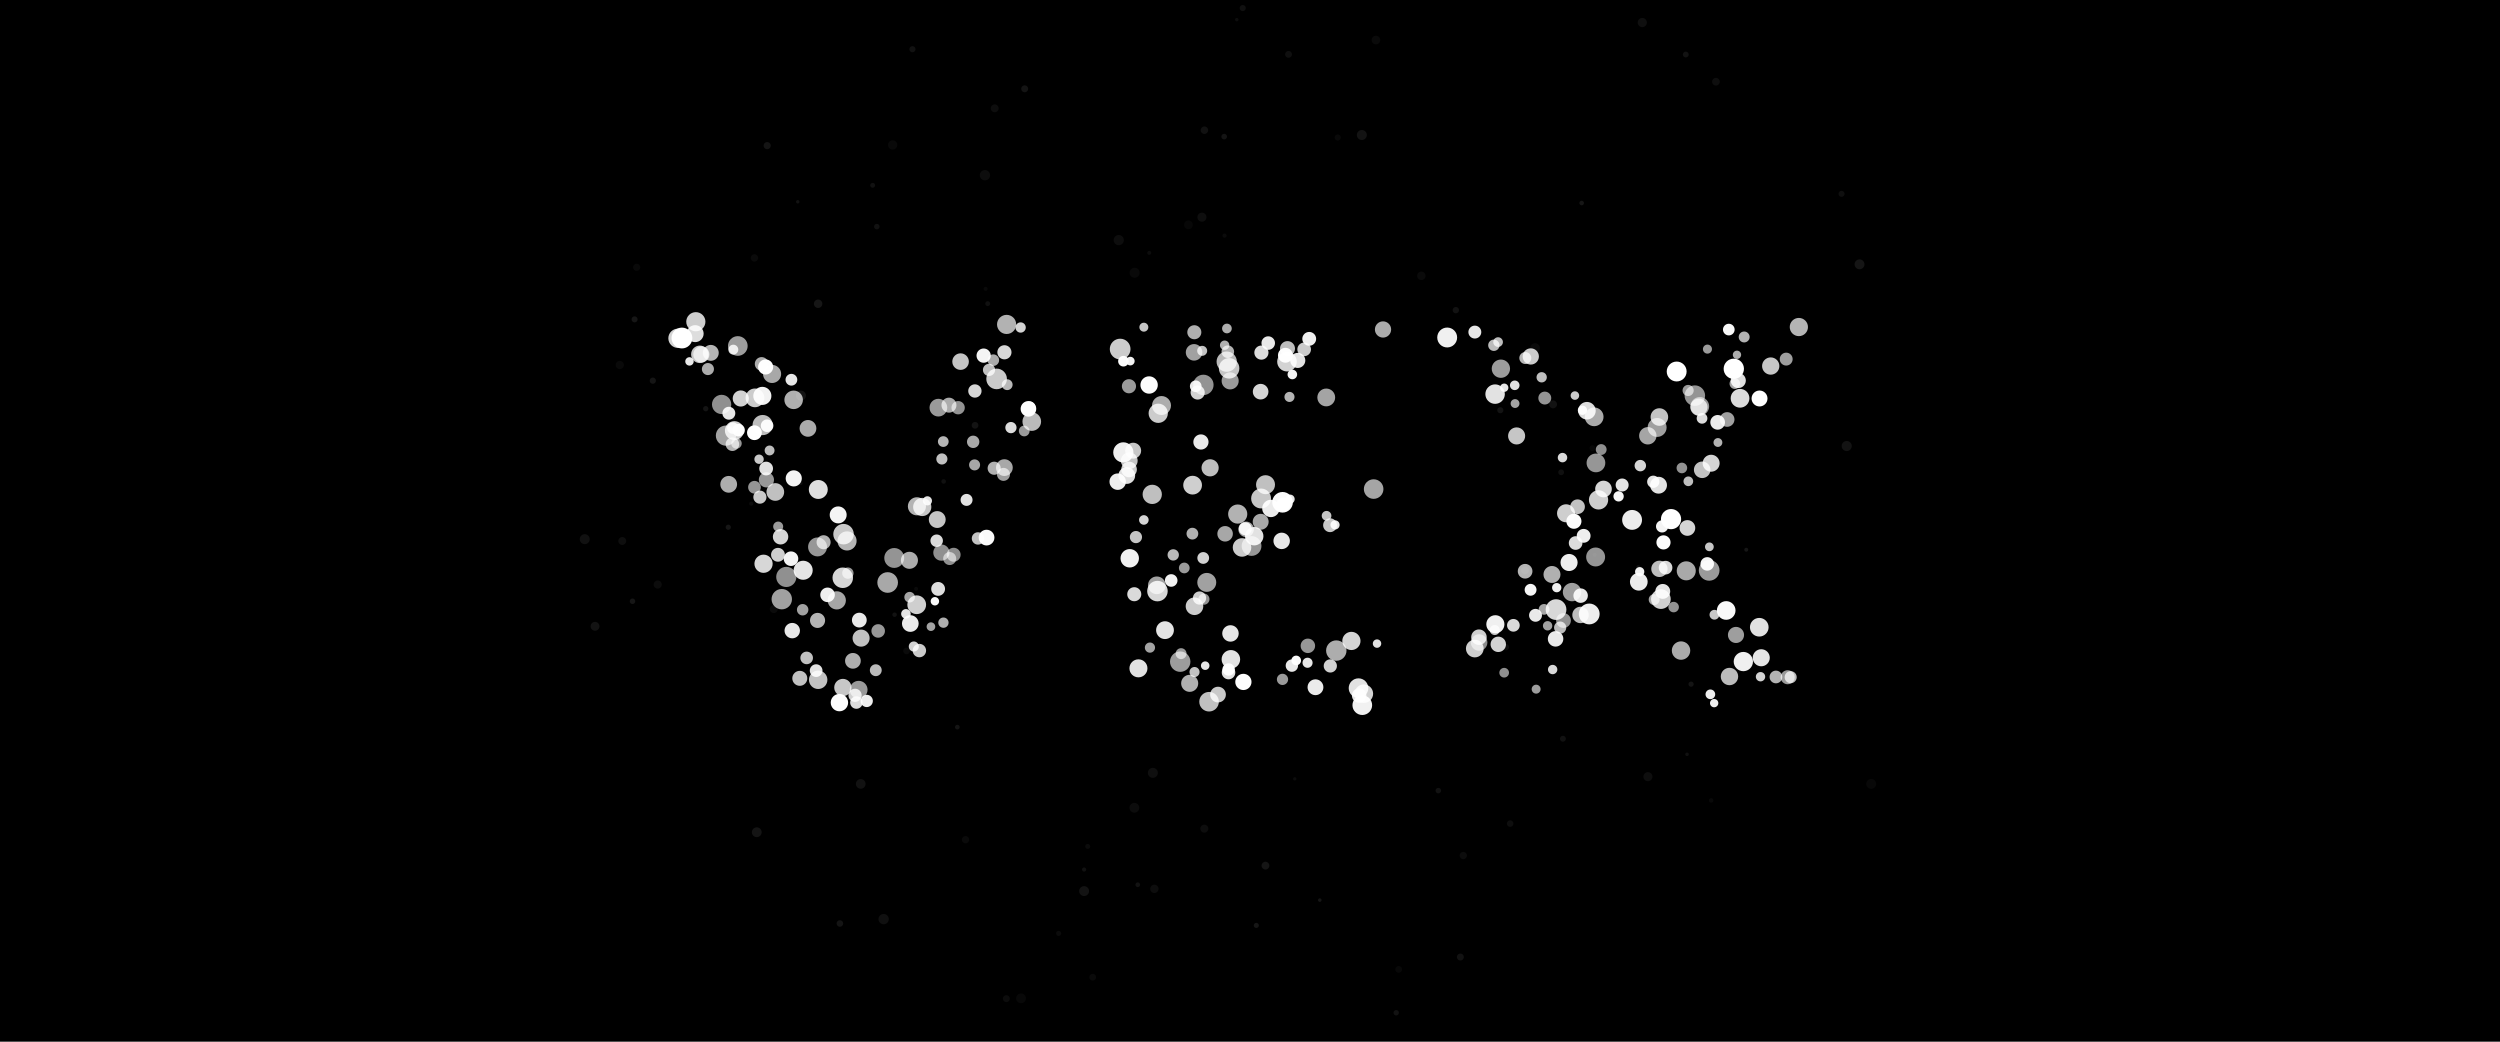
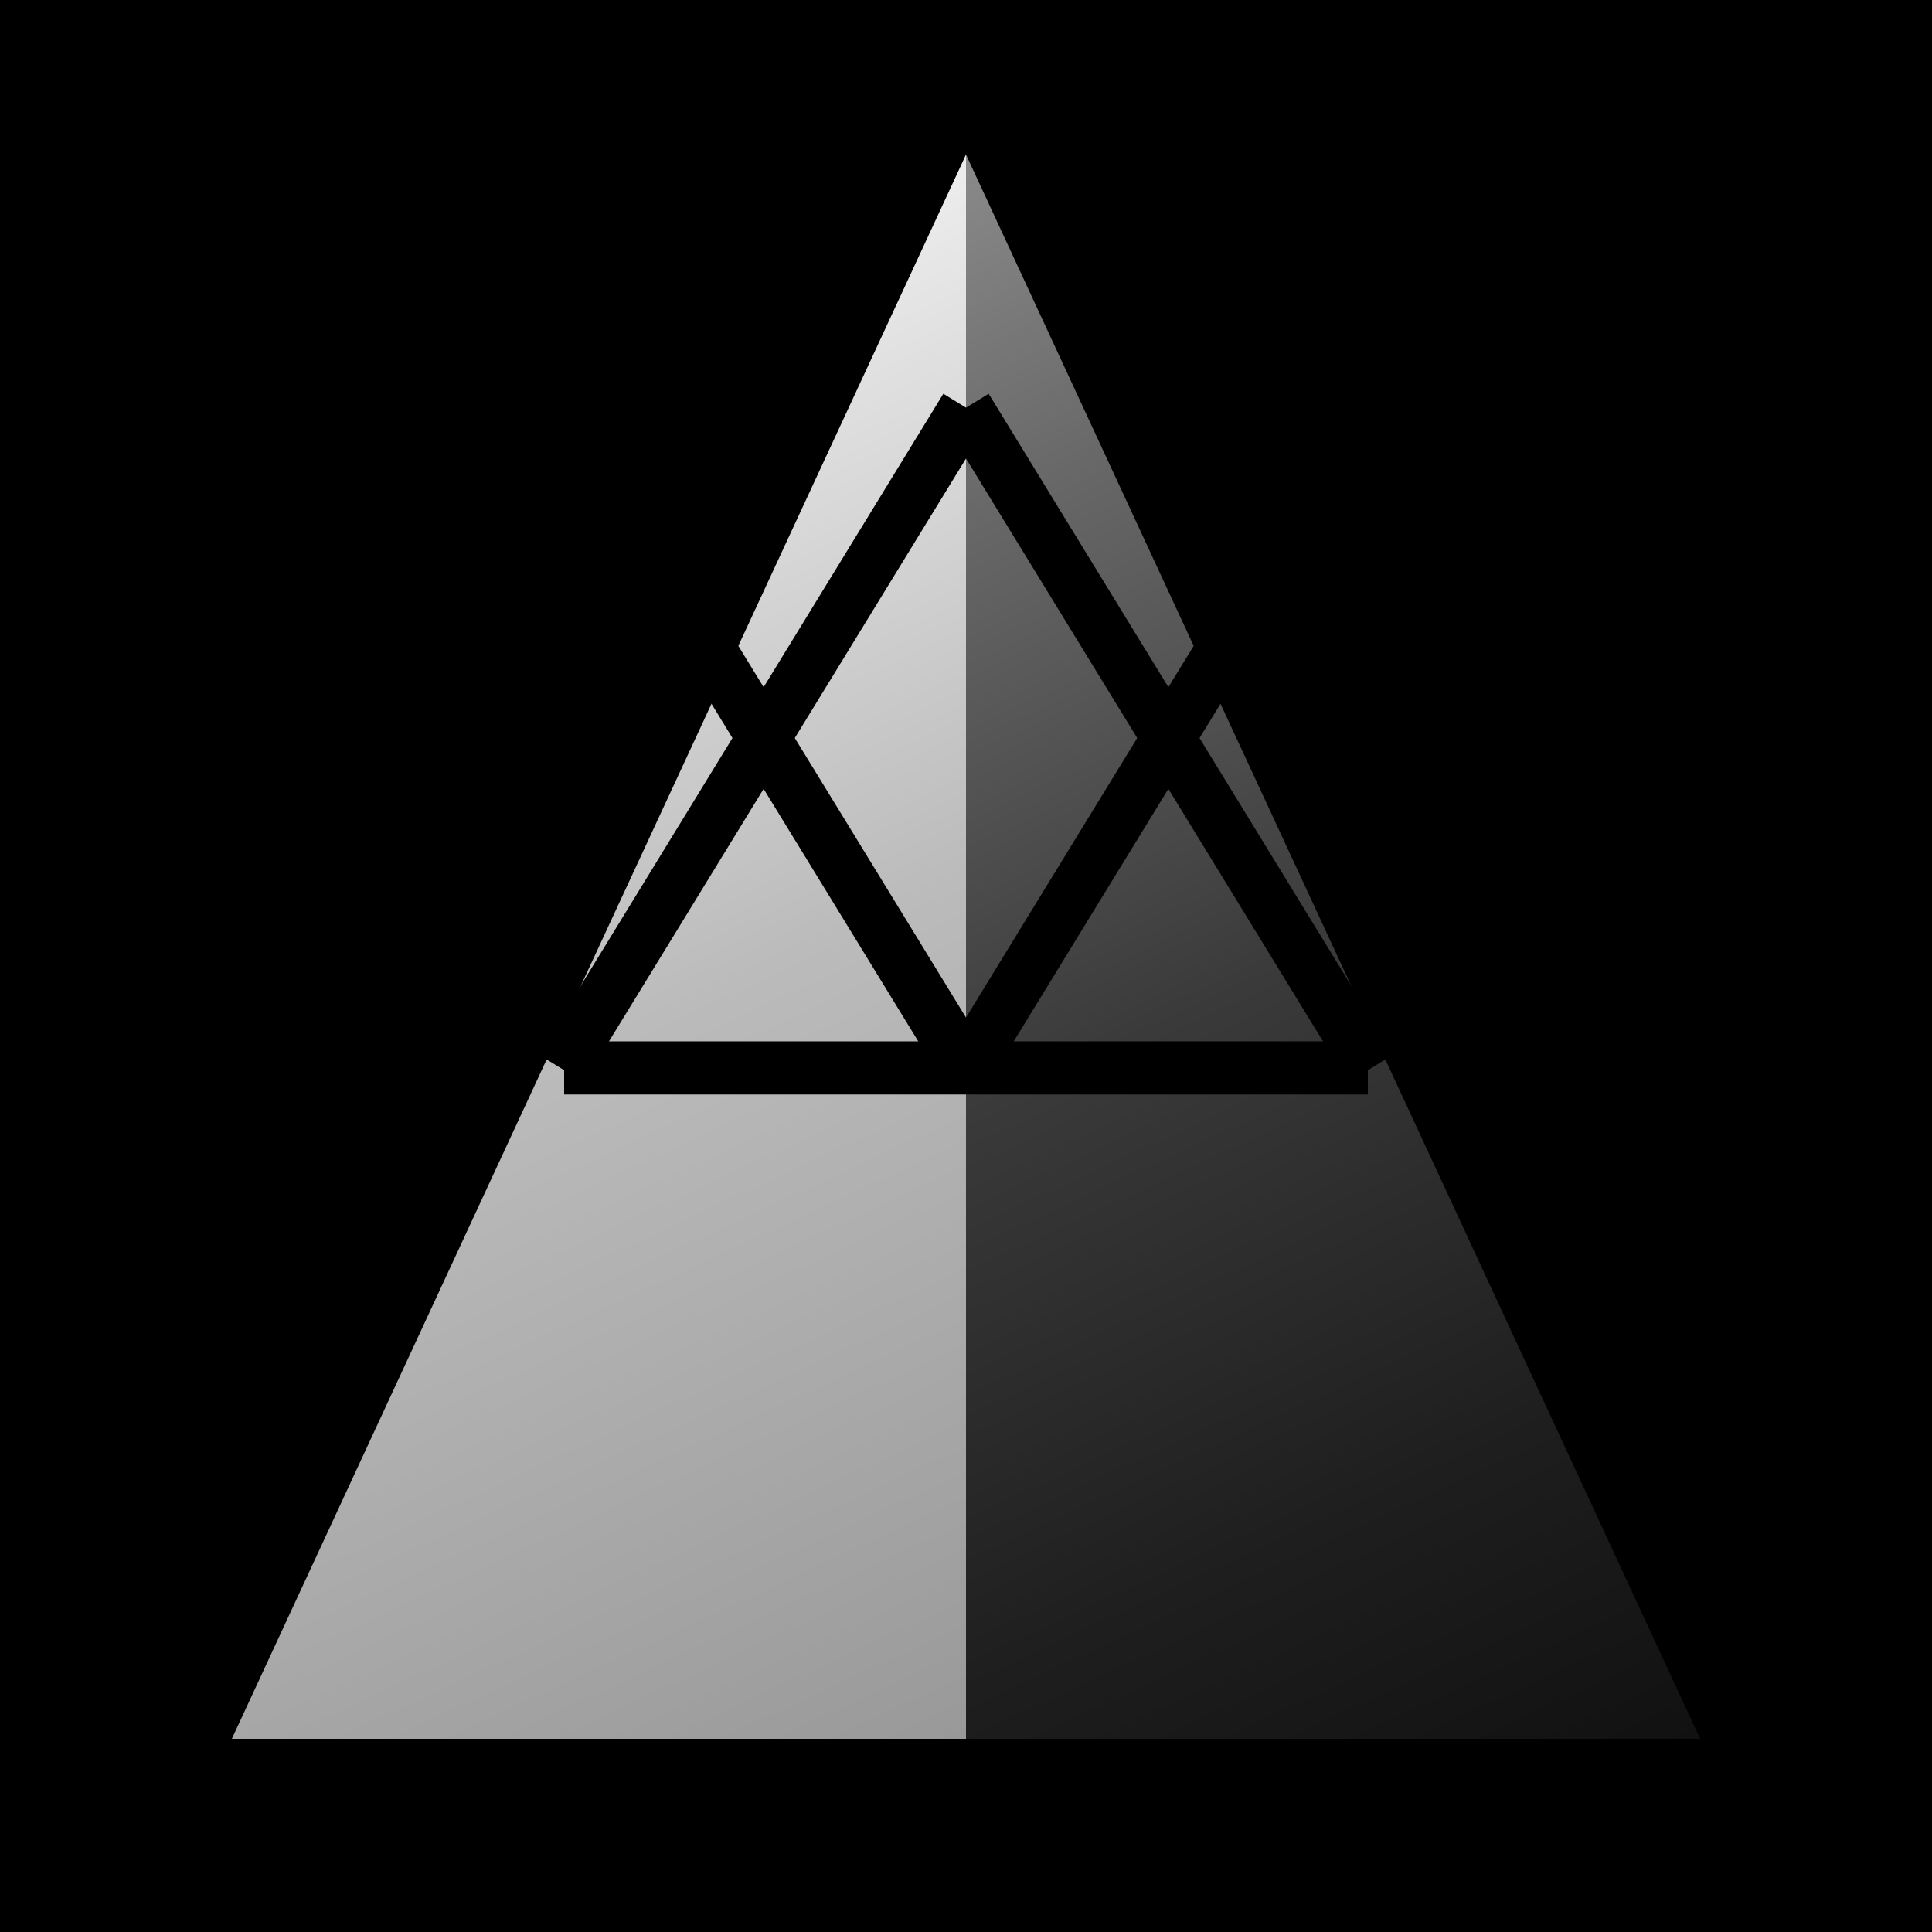
- <svg xmlns="http://www.w3.org/2000/svg" width="480" height="200" viewBox="0 0 480 200" fill="none">
-   <rect width="480" height="200" fill="#000000" />
-   <g>
-     <circle cx="323.76" cy="109.60" r="1.83" fill="#ffffff" opacity="0.662" />
-     <circle cx="146.23" cy="69.87" r="1.31" fill="#ffffff" opacity="0.675" />
-     <circle cx="251.37" cy="65.06" r="1.33" fill="#ffffff" opacity="0.938" />
-     <circle cx="305.13" cy="117.88" r="2.00" fill="#ffffff" opacity="0.926" />
-     <circle cx="318.17" cy="82.07" r="1.82" fill="#ffffff" opacity="0.625" />
-     <circle cx="183.96" cy="78.28" r="1.28" fill="#ffffff" opacity="0.576" />
-     <circle cx="197.70" cy="78.21" r="1.12" fill="#ffffff" opacity="0.903" />
-     <circle cx="332.89" cy="70.81" r="1.95" fill="#ffffff" opacity="0.998" />
-     <circle cx="181.14" cy="119.55" r="0.99" fill="#ffffff" opacity="0.684" />
-     <circle cx="249.17" cy="69.20" r="1.45" fill="#ffffff" opacity="0.887" />
-     <circle cx="158.89" cy="114.21" r="1.40" fill="#ffffff" opacity="0.934" />
-     <circle cx="297.14" cy="120.15" r="0.90" fill="#ffffff" opacity="0.634" />
-     <circle cx="246.24" cy="130.44" r="1.08" fill="#ffffff" opacity="0.604" />
-     <circle cx="323.98" cy="101.37" r="1.51" fill="#ffffff" opacity="0.829" />
-     <circle cx="246.80" cy="68.21" r="1.43" fill="#ffffff" opacity="0.971" />
-     <circle cx="225.26" cy="106.54" r="1.09" fill="#ffffff" opacity="0.728" />
-     <circle cx="317.43" cy="92.50" r="1.18" fill="#ffffff" opacity="0.888" />
-     <circle cx="130.93" cy="64.90" r="2.00" fill="#ffffff" opacity="0.998" />
-     <circle cx="331.93" cy="63.28" r="1.12" fill="#ffffff" opacity="0.970" />
-     <circle cx="342.95" cy="68.95" r="1.24" fill="#ffffff" opacity="0.621" />
-     <circle cx="337.83" cy="76.51" r="1.53" fill="#ffffff" opacity="0.994" />
-     <circle cx="152.38" cy="76.77" r="1.78" fill="#ffffff" opacity="0.685" />
-     <circle cx="149.41" cy="101.10" r="0.96" fill="#ffffff" opacity="0.602" />
-     <circle cx="231.02" cy="107.13" r="1.13" fill="#ffffff" opacity="0.822" />
-     <circle cx="265.54" cy="63.26" r="1.56" fill="#ffffff" opacity="0.669" />
-     <circle cx="156.97" cy="105.01" r="1.82" fill="#ffffff" opacity="0.592" />
-     <circle cx="288.81" cy="74.44" r="0.80" fill="#ffffff" opacity="0.897" />
-     <circle cx="229.34" cy="116.40" r="1.69" fill="#ffffff" opacity="0.798" />
-     <circle cx="314.82" cy="109.77" r="0.89" fill="#ffffff" opacity="0.947" />
-     <circle cx="176.01" cy="116.11" r="1.80" fill="#ffffff" opacity="0.812" />
-     <circle cx="319.12" cy="101.07" r="1.17" fill="#ffffff" opacity="0.955" />
-     <circle cx="263.74" cy="93.90" r="1.88" fill="#ffffff" opacity="0.645" />
-     <circle cx="146.37" cy="76.01" r="1.74" fill="#ffffff" opacity="0.948" />
-     <circle cx="310.77" cy="95.30" r="0.99" fill="#ffffff" opacity="0.968" />
-     <circle cx="216.91" cy="107.19" r="1.77" fill="#ffffff" opacity="0.947" />
-     <circle cx="141.81" cy="82.59" r="1.20" fill="#ffffff" opacity="0.969" />
-     <circle cx="322.76" cy="124.91" r="1.77" fill="#ffffff" opacity="0.670" />
-     <circle cx="334.72" cy="127.02" r="1.85" fill="#ffffff" opacity="0.936" />
-     <circle cx="229.31" cy="63.79" r="1.35" fill="#ffffff" opacity="0.687" />
-     <circle cx="178.74" cy="120.32" r="0.83" fill="#ffffff" opacity="0.637" />
-     <circle cx="256.57" cy="124.91" r="1.96" fill="#ffffff" opacity="0.676" />
-     <circle cx="191.35" cy="72.75" r="1.98" fill="#ffffff" opacity="0.791" />
-     <circle cx="150.10" cy="115.04" r="1.96" fill="#ffffff" opacity="0.630" />
-     <circle cx="324.16" cy="92.41" r="0.93" fill="#ffffff" opacity="0.746" />
-     <circle cx="217.57" cy="86.53" r="1.53" fill="#ffffff" opacity="0.780" />
-     <circle cx="140.71" cy="82.19" r="1.11" fill="#ffffff" opacity="0.869" />
-     <circle cx="333.75" cy="73.06" r="1.45" fill="#ffffff" opacity="0.874" />
-     <circle cx="296.60" cy="76.43" r="1.24" fill="#ffffff" opacity="0.581" />
-     <circle cx="166.41" cy="134.58" r="1.18" fill="#ffffff" opacity="0.932" />
-     <circle cx="299.55" cy="120.50" r="1.17" fill="#ffffff" opacity="0.734" />
-     <circle cx="147.76" cy="86.49" r="0.95" fill="#ffffff" opacity="0.739" />
-     <circle cx="247.10" cy="69.44" r="1.88" fill="#ffffff" opacity="0.827" />
-     <circle cx="333.50" cy="68.12" r="0.80" fill="#ffffff" opacity="0.679" />
-     <circle cx="326.82" cy="90.20" r="1.59" fill="#ffffff" opacity="0.759" />
-     <circle cx="188.86" cy="68.28" r="1.37" fill="#ffffff" opacity="0.956" />
-     <circle cx="145.74" cy="88.17" r="0.90" fill="#ffffff" opacity="0.782" />
-     <circle cx="236.33" cy="126.59" r="1.78" fill="#ffffff" opacity="0.888" />
-     <circle cx="307.43" cy="86.31" r="1.04" fill="#ffffff" opacity="0.561" />
-     <circle cx="306.36" cy="106.94" r="1.82" fill="#ffffff" opacity="0.583" />
-     <circle cx="326.79" cy="80.32" r="1.03" fill="#ffffff" opacity="0.863" />
-     <circle cx="283.99" cy="123.36" r="1.59" fill="#ffffff" opacity="0.552" />
-     <circle cx="287.63" cy="65.68" r="0.93" fill="#ffffff" opacity="0.741" />
-     <circle cx="300.19" cy="119.14" r="1.42" fill="#ffffff" opacity="0.573" />
-     <circle cx="246.37" cy="96.87" r="1.35" fill="#ffffff" opacity="0.911" />
-     <circle cx="189.42" cy="103.22" r="1.51" fill="#ffffff" opacity="0.978" />
-     <circle cx="339.98" cy="70.28" r="1.66" fill="#ffffff" opacity="0.777" />
-     <circle cx="260.83" cy="132.12" r="1.88" fill="#ffffff" opacity="0.885" />
-     <circle cx="314.94" cy="89.40" r="1.10" fill="#ffffff" opacity="0.837" />
-     <circle cx="134.66" cy="68.05" r="1.55" fill="#ffffff" opacity="0.674" />
-     <circle cx="228.94" cy="102.46" r="1.13" fill="#ffffff" opacity="0.694" />
-     <circle cx="194.10" cy="82.10" r="1.08" fill="#ffffff" opacity="0.862" />
-     <circle cx="176.52" cy="124.91" r="1.29" fill="#ffffff" opacity="0.794" />
-     <circle cx="327.79" cy="108.27" r="1.30" fill="#ffffff" opacity="0.957" />
-     <circle cx="154.21" cy="109.49" r="1.83" fill="#ffffff" opacity="0.895" />
-     <circle cx="156.70" cy="128.76" r="1.22" fill="#ffffff" opacity="0.889" />
-     <circle cx="235.88" cy="129.13" r="1.30" fill="#ffffff" opacity="0.886" />
-     <circle cx="187.12" cy="89.26" r="1.06" fill="#ffffff" opacity="0.649" />
-     <circle cx="179.84" cy="103.82" r="1.20" fill="#ffffff" opacity="0.856" />
-     <circle cx="216.76" cy="74.16" r="1.36" fill="#ffffff" opacity="0.607" />
-     <circle cx="230.31" cy="114.82" r="1.27" fill="#ffffff" opacity="0.804" />
-     <circle cx="230.82" cy="67.36" r="0.96" fill="#ffffff" opacity="0.758" />
-     <circle cx="334.88" cy="64.70" r="1.05" fill="#ffffff" opacity="0.697" />
-     <circle cx="314.65" cy="111.70" r="1.70" fill="#ffffff" opacity="0.924" />
-     <circle cx="302.38" cy="75.95" r="0.82" fill="#ffffff" opacity="0.793" />
-     <circle cx="236.25" cy="121.62" r="1.58" fill="#ffffff" opacity="0.902" />
-     <circle cx="139.38" cy="83.64" r="1.94" fill="#ffffff" opacity="0.640" />
-     <circle cx="140.80" cy="67.13" r="0.95" fill="#ffffff" opacity="0.851" />
-     <circle cx="338.16" cy="126.29" r="1.64" fill="#ffffff" opacity="0.895" />
-     <circle cx="180.17" cy="78.27" r="1.70" fill="#ffffff" opacity="0.602" />
-     <circle cx="288.80" cy="129.16" r="0.93" fill="#ffffff" opacity="0.562" />
-     <circle cx="235.53" cy="69.44" r="1.95" fill="#ffffff" opacity="0.728" />
-     <circle cx="328.54" cy="88.94" r="1.63" fill="#ffffff" opacity="0.832" />
-     <circle cx="141.00" cy="82.68" r="1.82" fill="#ffffff" opacity="0.820" />
-     <circle cx="176.05" cy="97.21" r="1.74" fill="#ffffff" opacity="0.706" />
-     <circle cx="292.82" cy="109.68" r="1.41" fill="#ffffff" opacity="0.704" />
-     <circle cx="248.87" cy="126.81" r="0.93" fill="#ffffff" opacity="0.982" />
-     <circle cx="232.34" cy="89.82" r="1.65" fill="#ffffff" opacity="0.746" />
-     <circle cx="229.58" cy="74.16" r="1.12" fill="#ffffff" opacity="0.914" />
-     <circle cx="147.10" cy="89.96" r="1.32" fill="#ffffff" opacity="0.879" />
-     <circle cx="306.42" cy="88.88" r="1.80" fill="#ffffff" opacity="0.589" />
-     <circle cx="229.95" cy="75.36" r="1.36" fill="#ffffff" opacity="0.825" />
-     <circle cx="231.70" cy="111.82" r="1.82" fill="#ffffff" opacity="0.632" />
-     <circle cx="147.28" cy="81.74" r="1.21" fill="#ffffff" opacity="0.946" />
-     <circle cx="179.50" cy="115.44" r="0.81" fill="#ffffff" opacity="0.977" />
-     <circle cx="260.96" cy="133.55" r="1.39" fill="#ffffff" opacity="0.891" />
-     <circle cx="303.48" cy="114.36" r="1.39" fill="#ffffff" opacity="0.907" />
-     <circle cx="297.98" cy="110.30" r="1.63" fill="#ffffff" opacity="0.688" />
-     <circle cx="247.20" cy="66.93" r="1.44" fill="#ffffff" opacity="0.741" />
-     <circle cx="174.61" cy="107.58" r="1.64" fill="#ffffff" opacity="0.672" />
-     <circle cx="227.38" cy="109.05" r="1.03" fill="#ffffff" opacity="0.604" />
-     <circle cx="333.09" cy="73.66" r="1.02" fill="#ffffff" opacity="0.647" />
-     <circle cx="161.96" cy="102.56" r="1.97" fill="#ffffff" opacity="0.786" />
-     <circle cx="296.46" cy="117.00" r="1.03" fill="#ffffff" opacity="0.652" />
-     <circle cx="182.20" cy="77.79" r="1.44" fill="#ffffff" opacity="0.673" />
-     <circle cx="236.19" cy="73.13" r="1.64" fill="#ffffff" opacity="0.607" />
-     <circle cx="306.92" cy="95.98" r="1.85" fill="#ffffff" opacity="0.808" />
-     <circle cx="322.92" cy="89.85" r="1.02" fill="#ffffff" opacity="0.573" />
-     <circle cx="198.10" cy="80.94" r="1.79" fill="#ffffff" opacity="0.730" />
-     <circle cx="294.94" cy="132.32" r="0.86" fill="#ffffff" opacity="0.617" />
-     <circle cx="328.16" cy="109.51" r="1.99" fill="#ffffff" opacity="0.603" />
-     <circle cx="160.66" cy="115.27" r="1.75" fill="#ffffff" opacity="0.652" />
-     <circle cx="304.06" cy="102.88" r="1.33" fill="#ffffff" opacity="0.937" />
-     <circle cx="142.23" cy="76.51" r="1.55" fill="#ffffff" opacity="0.824" />
-     <circle cx="317.60" cy="115.12" r="1.05" fill="#ffffff" opacity="0.645" />
-     <circle cx="141.40" cy="85.14" r="1.01" fill="#ffffff" opacity="0.584" />
-     <circle cx="163.76" cy="126.88" r="1.51" fill="#ffffff" opacity="0.681" />
-     <circle cx="165.33" cy="122.52" r="1.64" fill="#ffffff" opacity="0.754" />
-     <circle cx="259.47" cy="123.06" r="1.75" fill="#ffffff" opacity="0.831" />
-     <circle cx="250.40" cy="67.08" r="1.31" fill="#ffffff" opacity="0.795" />
-     <circle cx="326.37" cy="78.02" r="1.79" fill="#ffffff" opacity="0.582" />
-     <circle cx="283.16" cy="124.52" r="1.70" fill="#ffffff" opacity="0.806" />
-     <circle cx="133.47" cy="64.06" r="1.63" fill="#ffffff" opacity="0.865" />
-     <circle cx="251.11" cy="124.00" r="1.39" fill="#ffffff" opacity="0.586" />
-     <circle cx="186.85" cy="84.83" r="1.19" fill="#ffffff" opacity="0.663" />
-     <circle cx="228.98" cy="93.15" r="1.80" fill="#ffffff" opacity="0.809" />
-     <circle cx="155.13" cy="82.25" r="1.61" fill="#ffffff" opacity="0.671" />
-     <circle cx="192.85" cy="67.64" r="1.36" fill="#ffffff" opacity="0.843" />
-     <circle cx="242.04" cy="75.20" r="1.50" fill="#ffffff" opacity="0.836" />
-     <circle cx="340.98" cy="129.98" r="1.22" fill="#ffffff" opacity="0.700" />
-     <circle cx="164.43" cy="134.89" r="1.20" fill="#ffffff" opacity="0.862" />
-     <circle cx="238.47" cy="105.11" r="1.78" fill="#ffffff" opacity="0.798" />
-     <circle cx="235.89" cy="128.54" r="1.19" fill="#ffffff" opacity="0.987" />
-     <circle cx="298.76" cy="117.04" r="1.99" fill="#ffffff" opacity="0.846" />
-     <circle cx="181.11" cy="84.78" r="1.03" fill="#ffffff" opacity="0.713" />
-     <circle cx="254.64" cy="76.31" r="1.71" fill="#ffffff" opacity="0.642" />
-     <circle cx="180.12" cy="113.07" r="1.33" fill="#ffffff" opacity="0.864" />
-     <circle cx="242.05" cy="100.18" r="1.53" fill="#ffffff" opacity="0.658" />
-     <circle cx="147.15" cy="92.13" r="1.46" fill="#ffffff" opacity="0.592" />
-     <circle cx="343.23" cy="130.03" r="1.35" fill="#ffffff" opacity="0.603" />
-     <circle cx="161.83" cy="132.00" r="1.66" fill="#ffffff" opacity="0.779" />
-     <circle cx="170.43" cy="111.84" r="1.98" fill="#ffffff" opacity="0.660" />
-     <circle cx="242.13" cy="95.71" r="1.91" fill="#ffffff" opacity="0.779" />
-     <circle cx="151.95" cy="72.91" r="1.13" fill="#ffffff" opacity="0.906" />
-     <circle cx="329.79" cy="81.09" r="1.41" fill="#ffffff" opacity="0.919" />
-     <circle cx="197.46" cy="78.50" r="1.50" fill="#ffffff" opacity="1.000" />
-     <circle cx="156.97" cy="119.12" r="1.45" fill="#ffffff" opacity="0.705" />
-     <circle cx="158.13" cy="104.11" r="1.35" fill="#ffffff" opacity="0.695" />
-     <circle cx="235.22" cy="102.49" r="1.49" fill="#ffffff" opacity="0.655" />
-     <circle cx="304.69" cy="78.86" r="1.69" fill="#ffffff" opacity="0.867" />
-     <circle cx="174.78" cy="119.72" r="1.60" fill="#ffffff" opacity="0.919" />
-     <circle cx="328.20" cy="104.99" r="0.84" fill="#ffffff" opacity="0.776" />
-     <circle cx="221.23" cy="94.92" r="1.85" fill="#ffffff" opacity="0.748" />
-     <circle cx="332.06" cy="129.89" r="1.67" fill="#ffffff" opacity="0.734" />
-     <circle cx="319.39" cy="104.14" r="1.36" fill="#ffffff" opacity="0.986" />
-     <circle cx="214.60" cy="92.48" r="1.58" fill="#ffffff" opacity="0.933" />
-     <circle cx="190.88" cy="89.90" r="1.26" fill="#ffffff" opacity="0.692" />
-     <circle cx="138.55" cy="77.65" r="1.85" fill="#ffffff" opacity="0.566" />
-     <circle cx="321.92" cy="71.33" r="1.91" fill="#ffffff" opacity="0.999" />
-     <circle cx="219.62" cy="99.83" r="0.92" fill="#ffffff" opacity="0.835" />
-     <circle cx="160.93" cy="98.86" r="1.63" fill="#ffffff" opacity="0.957" />
-     <circle cx="292.86" cy="68.74" r="1.15" fill="#ffffff" opacity="0.719" />
-     <circle cx="152.11" cy="121.08" r="1.48" fill="#ffffff" opacity="0.907" />
-     <circle cx="130.17" cy="64.95" r="1.85" fill="#ffffff" opacity="0.829" />
-     <circle cx="229.35" cy="129.03" r="0.97" fill="#ffffff" opacity="0.758" />
-     <circle cx="132.38" cy="69.39" r="0.81" fill="#ffffff" opacity="0.912" />
-     <circle cx="296.00" cy="72.44" r="0.99" fill="#ffffff" opacity="0.749" />
-     <circle cx="318.61" cy="109.22" r="1.57" fill="#ffffff" opacity="0.741" />
-     <circle cx="193.38" cy="73.86" r="1.04" fill="#ffffff" opacity="0.723" />
-     <circle cx="283.96" cy="122.34" r="1.49" fill="#ffffff" opacity="0.809" />
-     <circle cx="222.23" cy="113.49" r="1.97" fill="#ffffff" opacity="0.846" />
-     <circle cx="318.44" cy="93.16" r="1.62" fill="#ffffff" opacity="0.885" />
-     <circle cx="151.87" cy="107.27" r="1.40" fill="#ffffff" opacity="0.957" />
-     <circle cx="136.47" cy="67.75" r="1.53" fill="#ffffff" opacity="0.709" />
-     <circle cx="216.34" cy="91.30" r="1.61" fill="#ffffff" opacity="0.874" />
-     <circle cx="152.40" cy="91.85" r="1.55" fill="#ffffff" opacity="0.957" />
-     <circle cx="149.37" cy="106.52" r="1.33" fill="#ffffff" opacity="0.811" />
-     <circle cx="185.58" cy="95.98" r="1.15" fill="#ffffff" opacity="0.886" />
-     <circle cx="302.19" cy="100.08" r="1.45" fill="#ffffff" opacity="0.987" />
-     <circle cx="306.08" cy="80.03" r="1.80" fill="#ffffff" opacity="0.666" />
-     <circle cx="240.81" cy="102.95" r="1.77" fill="#ffffff" opacity="0.886" />
-     <circle cx="226.60" cy="127.04" r="1.96" fill="#ffffff" opacity="0.613" />
-     <circle cx="161.17" cy="134.90" r="1.67" fill="#ffffff" opacity="0.991" />
-     <circle cx="283.17" cy="63.76" r="1.24" fill="#ffffff" opacity="0.906" />
-     <circle cx="217.78" cy="114.09" r="1.35" fill="#ffffff" opacity="0.853" />
-     <circle cx="331.43" cy="117.21" r="1.79" fill="#ffffff" opacity="0.973" />
-     <circle cx="217.02" cy="69.33" r="0.83" fill="#ffffff" opacity="0.948" />
-     <circle cx="231.15" cy="115.04" r="1.07" fill="#ffffff" opacity="0.578" />
-     <circle cx="343.81" cy="130.02" r="1.16" fill="#ffffff" opacity="0.734" />
-     <circle cx="218.10" cy="103.12" r="1.17" fill="#ffffff" opacity="0.772" />
-     <circle cx="286.99" cy="120.97" r="0.96" fill="#ffffff" opacity="0.754" />
-     <circle cx="146.43" cy="81.61" r="1.94" fill="#ffffff" opacity="0.739" />
-     <circle cx="168.61" cy="121.14" r="1.30" fill="#ffffff" opacity="0.595" />
-     <circle cx="150.97" cy="110.77" r="1.94" fill="#ffffff" opacity="0.565" />
-     <circle cx="215.68" cy="86.86" r="1.94" fill="#ffffff" opacity="0.935" />
-     <circle cx="147.00" cy="70.46" r="1.45" fill="#ffffff" opacity="0.990" />
-     <circle cx="196.65" cy="82.75" r="1.03" fill="#ffffff" opacity="0.605" />
-     <circle cx="307.87" cy="93.89" r="1.60" fill="#ffffff" opacity="0.839" />
-     <circle cx="148.24" cy="71.80" r="1.74" fill="#ffffff" opacity="0.660" />
-     <circle cx="178.06" cy="96.16" r="0.88" fill="#ffffff" opacity="0.894" />
-     <circle cx="193.27" cy="62.29" r="1.84" fill="#ffffff" opacity="0.698" />
-     <circle cx="329.12" cy="135.00" r="0.80" fill="#ffffff" opacity="0.936" />
-     <circle cx="154.11" cy="117.07" r="1.10" fill="#ffffff" opacity="0.629" />
-     <circle cx="231.40" cy="127.81" r="0.82" fill="#ffffff" opacity="0.905" />
-     <circle cx="321.34" cy="116.56" r="1.01" fill="#ffffff" opacity="0.574" />
-     <circle cx="318.60" cy="80.07" r="1.69" fill="#ffffff" opacity="0.764" />
-     <circle cx="254.70" cy="99.03" r="0.93" fill="#ffffff" opacity="0.777" />
-     <circle cx="287.11" cy="119.86" r="1.74" fill="#ffffff" opacity="0.940" />
-     <circle cx="231.05" cy="73.90" r="1.96" fill="#ffffff" opacity="0.577" />
-     <circle cx="179.95" cy="99.75" r="1.62" fill="#ffffff" opacity="0.771" />
-     <circle cx="338.02" cy="129.93" r="0.90" fill="#ffffff" opacity="0.824" />
-     <circle cx="293.91" cy="68.44" r="1.56" fill="#ffffff" opacity="0.797" />
-     <circle cx="153.56" cy="130.24" r="1.44" fill="#ffffff" opacity="0.754" />
-     <circle cx="301.26" cy="108.00" r="1.64" fill="#ffffff" opacity="0.934" />
-     <circle cx="316.38" cy="83.67" r="1.67" fill="#ffffff" opacity="0.647" />
-     <circle cx="154.88" cy="126.32" r="1.21" fill="#ffffff" opacity="0.754" />
-     <circle cx="319.79" cy="108.99" r="1.31" fill="#ffffff" opacity="0.849" />
-     <circle cx="171.69" cy="107.13" r="1.91" fill="#ffffff" opacity="0.580" />
-     <circle cx="290.83" cy="73.98" r="0.92" fill="#ffffff" opacity="0.882" />
-     <circle cx="216.78" cy="90.14" r="1.50" fill="#ffffff" opacity="0.803" />
-     <circle cx="290.57" cy="120.06" r="1.22" fill="#ffffff" opacity="0.849" />
-     <circle cx="220.63" cy="73.92" r="1.67" fill="#ffffff" opacity="0.986" />
-     <circle cx="239.25" cy="101.63" r="1.49" fill="#ffffff" opacity="0.646" />
-     <circle cx="328.39" cy="133.31" r="0.93" fill="#ffffff" opacity="0.930" />
-     <circle cx="298.67" cy="122.66" r="1.49" fill="#ffffff" opacity="0.913" />
-     <circle cx="261.86" cy="133.19" r="1.78" fill="#ffffff" opacity="0.826" />
-     <circle cx="313.36" cy="99.82" r="1.91" fill="#ffffff" opacity="0.923" />
-     <circle cx="228.42" cy="131.20" r="1.64" fill="#ffffff" opacity="0.689" />
-     <circle cx="133.60" cy="61.77" r="1.84" fill="#ffffff" opacity="0.805" />
-     <circle cx="180.75" cy="106.10" r="1.56" fill="#ffffff" opacity="0.564" />
-     <circle cx="140.62" cy="85.29" r="1.30" fill="#ffffff" opacity="0.703" />
-     <circle cx="300.68" cy="98.55" r="1.73" fill="#ffffff" opacity="0.805" />
-     <circle cx="195.96" cy="62.88" r="0.99" fill="#ffffff" opacity="0.828" />
-     <circle cx="184.43" cy="69.43" r="1.59" fill="#ffffff" opacity="0.769" />
-     <circle cx="164.86" cy="132.43" r="1.71" fill="#ffffff" opacity="0.601" />
-     <circle cx="216.82" cy="88.46" r="1.61" fill="#ffffff" opacity="0.769" />
-     <circle cx="255.42" cy="127.86" r="1.27" fill="#ffffff" opacity="0.820" />
-     <circle cx="226.77" cy="125.50" r="1.05" fill="#ffffff" opacity="0.612" />
-     <circle cx="264.39" cy="123.57" r="0.81" fill="#ffffff" opacity="0.886" />
-     <circle cx="291.19" cy="83.70" r="1.64" fill="#ffffff" opacity="0.775" />
-     <circle cx="303.83" cy="78.77" r="0.89" fill="#ffffff" opacity="0.938" />
-     <circle cx="277.86" cy="64.80" r="1.91" fill="#ffffff" opacity="0.938" />
-     <circle cx="326.19" cy="78.18" r="1.65" fill="#ffffff" opacity="0.738" />
-     <circle cx="248.04" cy="127.80" r="1.19" fill="#ffffff" opacity="0.911" />
-     <circle cx="240.30" cy="104.83" r="1.90" fill="#ffffff" opacity="0.590" />
-     <circle cx="233.86" cy="133.36" r="1.51" fill="#ffffff" opacity="0.786" />
-     <circle cx="235.74" cy="67.53" r="1.21" fill="#ffffff" opacity="0.700" />
-     <circle cx="329.17" cy="118.03" r="0.94" fill="#ffffff" opacity="0.779" />
-     <circle cx="244.01" cy="97.62" r="1.67" fill="#ffffff" opacity="0.919" />
-     <circle cx="220.79" cy="124.34" r="0.98" fill="#ffffff" opacity="0.639" />
-     <circle cx="229.26" cy="67.65" r="1.59" fill="#ffffff" opacity="0.630" />
-     <circle cx="223.68" cy="120.99" r="1.71" fill="#ffffff" opacity="0.892" />
-     <circle cx="149.87" cy="103.06" r="1.48" fill="#ffffff" opacity="0.836" />
-     <circle cx="333.31" cy="121.91" r="1.55" fill="#ffffff" opacity="0.618" />
-     <circle cx="135.92" cy="70.86" r="1.16" fill="#ffffff" opacity="0.674" />
-     <circle cx="189.89" cy="71.02" r="1.17" fill="#ffffff" opacity="0.753" />
-     <circle cx="298.89" cy="112.83" r="0.89" fill="#ffffff" opacity="0.939" />
-     <circle cx="302.89" cy="97.29" r="1.41" fill="#ffffff" opacity="0.758" />
-     <circle cx="232.14" cy="134.73" r="1.88" fill="#ffffff" opacity="0.752" />
-     <circle cx="187.77" cy="103.38" r="1.19" fill="#ffffff" opacity="0.764" />
-     <circle cx="248.13" cy="71.90" r="0.92" fill="#ffffff" opacity="0.955" />
-     <circle cx="331.61" cy="80.54" r="1.41" fill="#ffffff" opacity="0.628" />
-     <circle cx="255.37" cy="100.84" r="1.33" fill="#ffffff" opacity="0.785" />
-     <circle cx="168.15" cy="128.68" r="1.14" fill="#ffffff" opacity="0.734" />
-     <circle cx="146.60" cy="108.24" r="1.75" fill="#ffffff" opacity="0.841" />
-     <circle cx="139.91" cy="92.99" r="1.61" fill="#ffffff" opacity="0.678" />
-     <circle cx="261.56" cy="135.39" r="1.89" fill="#ffffff" opacity="0.943" />
-     <circle cx="247.58" cy="76.21" r="0.97" fill="#ffffff" opacity="0.707" />
-     <circle cx="164.17" cy="133.50" r="1.27" fill="#ffffff" opacity="0.818" />
-     <circle cx="239.10" cy="101.52" r="1.25" fill="#ffffff" opacity="0.906" />
-     <circle cx="337.78" cy="120.43" r="1.79" fill="#ffffff" opacity="0.882" />
-     <circle cx="303.46" cy="118.07" r="1.58" fill="#ffffff" opacity="0.741" />
-     <circle cx="174.65" cy="114.66" r="1.02" fill="#ffffff" opacity="0.646" />
-     <circle cx="324.12" cy="74.97" r="1.07" fill="#ffffff" opacity="0.612" />
-     <circle cx="173.94" cy="117.86" r="0.92" fill="#ffffff" opacity="0.897" />
-     <circle cx="329.84" cy="84.96" r="0.85" fill="#ffffff" opacity="0.702" />
-     <circle cx="192.67" cy="91.08" r="1.25" fill="#ffffff" opacity="0.623" />
-     <circle cx="301.83" cy="113.68" r="1.77" fill="#ffffff" opacity="0.624" />
-     <circle cx="192.84" cy="89.78" r="1.61" fill="#ffffff" opacity="0.657" />
-     <circle cx="148.86" cy="94.46" r="1.70" fill="#ffffff" opacity="0.752" />
-     <circle cx="157.09" cy="130.52" r="1.77" fill="#ffffff" opacity="0.761" />
-     <circle cx="320.84" cy="99.67" r="1.94" fill="#ffffff" opacity="0.993" />
-     <circle cx="145.90" cy="95.45" r="1.26" fill="#ffffff" opacity="0.787" />
-     <circle cx="288.17" cy="70.79" r="1.76" fill="#ffffff" opacity="0.612" />
-     <circle cx="222.38" cy="79.35" r="1.85" fill="#ffffff" opacity="0.800" />
-     <circle cx="223.01" cy="77.86" r="1.82" fill="#ffffff" opacity="0.678" />
-     <circle cx="141.66" cy="66.43" r="1.89" fill="#ffffff" opacity="0.616" />
-     <circle cx="180.84" cy="88.12" r="1.07" fill="#ffffff" opacity="0.753" />
-     <circle cx="219.62" cy="62.82" r="0.86" fill="#ffffff" opacity="0.776" />
-     <circle cx="182.34" cy="107.24" r="1.25" fill="#ffffff" opacity="0.563" />
-     <circle cx="246.08" cy="103.85" r="1.58" fill="#ffffff" opacity="0.906" />
-     <circle cx="334.09" cy="76.47" r="1.80" fill="#ffffff" opacity="0.863" />
-     <circle cx="183.10" cy="106.51" r="1.34" fill="#ffffff" opacity="0.552" />
-     <circle cx="144.95" cy="76.39" r="1.80" fill="#ffffff" opacity="0.797" />
-     <circle cx="235.57" cy="63.07" r="0.93" fill="#ffffff" opacity="0.680" />
-     <circle cx="243.50" cy="65.87" r="1.30" fill="#ffffff" opacity="0.907" />
-     <circle cx="318.89" cy="115.03" r="1.89" fill="#ffffff" opacity="0.819" />
-     <circle cx="162.79" cy="110.04" r="1.09" fill="#ffffff" opacity="0.615" />
-     <circle cx="286.82" cy="66.29" r="1.09" fill="#ffffff" opacity="0.737" />
-     <circle cx="325.41" cy="75.96" r="1.97" fill="#ffffff" opacity="0.580" />
-     <circle cx="215.07" cy="67.02" r="1.99" fill="#ffffff" opacity="0.799" />
-     <circle cx="238.73" cy="130.93" r="1.56" fill="#ffffff" opacity="0.991" />
-     <circle cx="345.38" cy="62.79" r="1.75" fill="#ffffff" opacity="0.705" />
-     <circle cx="218.58" cy="128.32" r="1.73" fill="#ffffff" opacity="0.881" />
-     <circle cx="230.58" cy="84.86" r="1.46" fill="#ffffff" opacity="0.916" />
-     <circle cx="242.19" cy="67.70" r="1.36" fill="#ffffff" opacity="0.863" />
-     <circle cx="256.33" cy="100.78" r="0.88" fill="#ffffff" opacity="0.899" />
-     <circle cx="290.89" cy="77.48" r="0.85" fill="#ffffff" opacity="0.640" />
-     <circle cx="144.85" cy="83.08" r="1.42" fill="#ffffff" opacity="0.995" />
-     <circle cx="222.11" cy="112.38" r="1.70" fill="#ffffff" opacity="0.636" />
-     <circle cx="237.64" cy="98.70" r="1.84" fill="#ffffff" opacity="0.699" />
-     <circle cx="287.06" cy="75.67" r="1.87" fill="#ffffff" opacity="0.884" />
-     <circle cx="235.99" cy="70.72" r="1.97" fill="#ffffff" opacity="0.773" />
-     <circle cx="164.99" cy="119.06" r="1.42" fill="#ffffff" opacity="0.911" />
-     <circle cx="252.57" cy="131.95" r="1.52" fill="#ffffff" opacity="0.920" />
-     <circle cx="298.11" cy="128.55" r="0.90" fill="#ffffff" opacity="0.847" />
-     <circle cx="302.52" cy="104.26" r="1.31" fill="#ffffff" opacity="0.860" />
-     <circle cx="162.63" cy="103.86" r="1.84" fill="#ffffff" opacity="0.709" />
-     <circle cx="246.25" cy="96.44" r="1.98" fill="#ffffff" opacity="0.977" />
-     <circle cx="139.94" cy="79.34" r="1.24" fill="#ffffff" opacity="0.910" />
-     <circle cx="175.45" cy="124.13" r="0.97" fill="#ffffff" opacity="0.823" />
-     <circle cx="247.70" cy="95.84" r="0.88" fill="#ffffff" opacity="0.900" />
-     <circle cx="287.67" cy="123.71" r="1.48" fill="#ffffff" opacity="0.822" />
-     <circle cx="311.45" cy="93.12" r="1.25" fill="#ffffff" opacity="0.893" />
-     <circle cx="187.18" cy="75.07" r="1.28" fill="#ffffff" opacity="0.842" />
-     <circle cx="134.37" cy="68.03" r="1.68" fill="#ffffff" opacity="0.775" />
-     <circle cx="190.72" cy="69.15" r="1.11" fill="#ffffff" opacity="0.667" />
-     <circle cx="293.87" cy="113.24" r="1.14" fill="#ffffff" opacity="0.962" />
-     <circle cx="242.98" cy="93.06" r="1.82" fill="#ffffff" opacity="0.753" />
-     <circle cx="300.00" cy="87.86" r="0.91" fill="#ffffff" opacity="0.857" />
-     <circle cx="144.86" cy="93.55" r="1.22" fill="#ffffff" opacity="0.579" />
-     <circle cx="157.11" cy="93.98" r="1.82" fill="#ffffff" opacity="0.870" />
-     <circle cx="177.07" cy="97.34" r="1.75" fill="#ffffff" opacity="0.779" />
-     <circle cx="251.05" cy="127.25" r="0.97" fill="#ffffff" opacity="0.906" />
-     <circle cx="294.82" cy="118.14" r="1.24" fill="#ffffff" opacity="0.912" />
-     <circle cx="235.13" cy="66.28" r="0.90" fill="#ffffff" opacity="0.689" />
-     <circle cx="319.25" cy="113.55" r="1.43" fill="#ffffff" opacity="0.896" />
-     <circle cx="161.81" cy="110.93" r="1.97" fill="#ffffff" opacity="0.839" />
-     <circle cx="224.87" cy="111.45" r="1.21" fill="#ffffff" opacity="0.945" />
-     <circle cx="215.70" cy="69.35" r="1.02" fill="#ffffff" opacity="0.985" />
-     <circle cx="327.83" cy="67.03" r="0.87" fill="#ffffff" opacity="0.606" />
-     <circle cx="276.16" cy="151.80" r="0.53" fill="#ffffff" opacity="0.073" />
-     <circle cx="168.92" cy="203.16" r="0.93" fill="#ffffff" opacity="0.081" />
-     <circle cx="239.62" cy="200.80" r="0.69" fill="#ffffff" opacity="0.038" />
-     <circle cx="209.80" cy="187.62" r="0.65" fill="#ffffff" opacity="0.040" />
-     <circle cx="298.19" cy="77.64" r="0.76" fill="#ffffff" opacity="0.073" />
-     <circle cx="147.30" cy="27.96" r="0.69" fill="#ffffff" opacity="0.080" />
-     <circle cx="292.79" cy="109.51" r="0.75" fill="#ffffff" opacity="0.065" />
-     <circle cx="175.19" cy="9.45" r="0.59" fill="#ffffff" opacity="0.068" />
-     <circle cx="139.83" cy="101.23" r="0.50" fill="#ffffff" opacity="0.087" />
-     <circle cx="126.28" cy="112.23" r="0.78" fill="#ffffff" opacity="0.048" />
-     <circle cx="289.13" cy="124.25" r="0.61" fill="#ffffff" opacity="0.059" />
-     <circle cx="268.07" cy="194.45" r="0.52" fill="#ffffff" opacity="0.073" />
-     <circle cx="299.74" cy="90.68" r="0.56" fill="#ffffff" opacity="0.064" />
-     <circle cx="203.26" cy="179.21" r="0.49" fill="#ffffff" opacity="0.045" />
-     <circle cx="300.08" cy="141.84" r="0.57" fill="#ffffff" opacity="0.067" />
-     <circle cx="280.95" cy="164.26" r="0.70" fill="#ffffff" opacity="0.049" />
-     <circle cx="247.40" cy="10.44" r="0.66" fill="#ffffff" opacity="0.060" />
-     <circle cx="221.35" cy="148.39" r="0.96" fill="#ffffff" opacity="0.060" />
-     <circle cx="305.74" cy="86.03" r="0.55" fill="#ffffff" opacity="0.033" />
-     <circle cx="119.47" cy="103.87" r="0.76" fill="#ffffff" opacity="0.058" />
-     <circle cx="125.34" cy="73.09" r="0.60" fill="#ffffff" opacity="0.083" />
-     <circle cx="185.38" cy="161.22" r="0.70" fill="#ffffff" opacity="0.042" />
-     <circle cx="187.21" cy="81.66" r="0.65" fill="#ffffff" opacity="0.076" />
-     <circle cx="214.80" cy="46.10" r="0.98" fill="#ffffff" opacity="0.054" />
-     <circle cx="261.47" cy="25.92" r="0.96" fill="#ffffff" opacity="0.075" />
-     <circle cx="268.55" cy="186.12" r="0.65" fill="#ffffff" opacity="0.033" />
-     <circle cx="289.95" cy="158.13" r="0.63" fill="#ffffff" opacity="0.057" />
-     <circle cx="168.35" cy="43.51" r="0.53" fill="#ffffff" opacity="0.067" />
-     <circle cx="235.04" cy="26.23" r="0.54" fill="#ffffff" opacity="0.080" />
-     <circle cx="135.50" cy="78.47" r="0.51" fill="#ffffff" opacity="0.079" />
-     <circle cx="169.66" cy="176.47" r="0.99" fill="#ffffff" opacity="0.065" />
-     <circle cx="271.28" cy="-3.40" r="0.78" fill="#ffffff" opacity="0.032" />
-     <circle cx="114.25" cy="120.25" r="0.85" fill="#ffffff" opacity="0.077" />
-     <circle cx="144.85" cy="49.52" r="0.71" fill="#ffffff" opacity="0.040" />
-     <circle cx="171.39" cy="27.83" r="0.89" fill="#ffffff" opacity="0.039" />
-     <circle cx="217.85" cy="52.37" r="0.96" fill="#ffffff" opacity="0.037" />
-     <circle cx="314.56" cy="108.91" r="0.41" fill="#ffffff" opacity="0.071" />
-     <circle cx="145.30" cy="159.79" r="0.94" fill="#ffffff" opacity="0.082" />
-     <circle cx="235.11" cy="45.24" r="0.40" fill="#ffffff" opacity="0.042" />
-     <circle cx="193.22" cy="191.74" r="0.67" fill="#ffffff" opacity="0.049" />
-     <circle cx="297.07" cy="208.92" r="0.54" fill="#ffffff" opacity="0.051" />
-     <circle cx="254.83" cy="-6.65" r="0.75" fill="#ffffff" opacity="0.072" />
-     <circle cx="189.64" cy="58.30" r="0.47" fill="#ffffff" opacity="0.063" />
-     <circle cx="218.45" cy="169.87" r="0.45" fill="#ffffff" opacity="0.072" />
-     <circle cx="208.15" cy="171.09" r="0.95" fill="#ffffff" opacity="0.078" />
-     <circle cx="231.23" cy="159.10" r="0.77" fill="#ffffff" opacity="0.053" />
-     <circle cx="354.57" cy="85.64" r="0.97" fill="#ffffff" opacity="0.078" />
-     <circle cx="221.64" cy="170.66" r="0.80" fill="#ffffff" opacity="0.051" />
-     <circle cx="174.06" cy="124.98" r="0.64" fill="#ffffff" opacity="0.042" />
-     <circle cx="119.00" cy="70.08" r="0.79" fill="#ffffff" opacity="0.038" />
-     <circle cx="167.55" cy="35.58" r="0.47" fill="#ffffff" opacity="0.070" />
-     <circle cx="140.88" cy="80.42" r="0.34" fill="#ffffff" opacity="0.055" />
-     <circle cx="228.18" cy="43.17" r="0.84" fill="#ffffff" opacity="0.030" />
-     <circle cx="121.84" cy="61.32" r="0.58" fill="#ffffff" opacity="0.086" />
-     <circle cx="303.68" cy="38.98" r="0.44" fill="#ffffff" opacity="0.088" />
-     <circle cx="196.04" cy="191.68" r="0.94" fill="#ffffff" opacity="0.035" />
-     <circle cx="157.08" cy="58.32" r="0.81" fill="#ffffff" opacity="0.086" />
-     <circle cx="294.73" cy="66.81" r="0.92" fill="#ffffff" opacity="0.041" />
-     <circle cx="353.58" cy="37.22" r="0.58" fill="#ffffff" opacity="0.060" />
-     <circle cx="357.03" cy="50.75" r="0.95" fill="#ffffff" opacity="0.083" />
-     <circle cx="335.28" cy="105.55" r="0.38" fill="#ffffff" opacity="0.089" />
-     <circle cx="153.78" cy="75.95" r="0.96" fill="#ffffff" opacity="0.081" />
-     <circle cx="175.89" cy="113.06" r="0.38" fill="#ffffff" opacity="0.040" />
-     <circle cx="171.76" cy="118.02" r="0.43" fill="#ffffff" opacity="0.074" />
-     <circle cx="264.18" cy="7.69" r="0.83" fill="#ffffff" opacity="0.041" />
-     <circle cx="315.32" cy="4.33" r="0.88" fill="#ffffff" opacity="0.061" />
-     <circle cx="328.54" cy="153.68" r="0.43" fill="#ffffff" opacity="0.038" />
-     <circle cx="208.84" cy="162.51" r="0.48" fill="#ffffff" opacity="0.044" />
-     <circle cx="205.43" cy="202.14" r="0.31" fill="#ffffff" opacity="0.069" />
-     <circle cx="220.66" cy="48.55" r="0.38" fill="#ffffff" opacity="0.048" />
-     <circle cx="165.26" cy="150.51" r="0.93" fill="#ffffff" opacity="0.072" />
-     <circle cx="217.80" cy="155.09" r="0.94" fill="#ffffff" opacity="0.048" />
-     <circle cx="189.24" cy="55.46" r="0.39" fill="#ffffff" opacity="0.039" />
-     <circle cx="238.60" cy="1.55" r="0.59" fill="#ffffff" opacity="0.063" />
-     <circle cx="148.56" cy="116.95" r="0.76" fill="#ffffff" opacity="0.043" />
-     <circle cx="279.52" cy="59.55" r="0.61" fill="#ffffff" opacity="0.072" />
-     <circle cx="323.91" cy="144.83" r="0.34" fill="#ffffff" opacity="0.063" />
-     <circle cx="144.24" cy="96.70" r="0.40" fill="#ffffff" opacity="0.050" />
-     <circle cx="181.18" cy="92.44" r="0.44" fill="#ffffff" opacity="0.065" />
-     <circle cx="316.40" cy="149.12" r="0.87" fill="#ffffff" opacity="0.057" />
-     <circle cx="153.76" cy="92.80" r="0.34" fill="#ffffff" opacity="0.058" />
-     <circle cx="277.76" cy="-1.04" r="0.58" fill="#ffffff" opacity="0.079" />
-     <circle cx="237.46" cy="3.77" r="0.33" fill="#ffffff" opacity="0.051" />
-     <circle cx="359.27" cy="150.51" r="0.95" fill="#ffffff" opacity="0.034" />
-     <circle cx="288.06" cy="78.76" r="0.59" fill="#ffffff" opacity="0.076" />
-     <circle cx="189.11" cy="33.64" r="0.99" fill="#ffffff" opacity="0.053" />
-     <circle cx="323.67" cy="10.47" r="0.56" fill="#ffffff" opacity="0.071" />
-     <circle cx="190.98" cy="20.80" r="0.76" fill="#ffffff" opacity="0.051" />
-     <circle cx="280.39" cy="183.75" r="0.67" fill="#ffffff" opacity="0.074" />
-     <circle cx="248.59" cy="149.54" r="0.32" fill="#ffffff" opacity="0.048" />
-     <circle cx="196.74" cy="17.05" r="0.67" fill="#ffffff" opacity="0.079" />
-     <circle cx="241.21" cy="177.68" r="0.49" fill="#ffffff" opacity="0.086" />
-     <circle cx="230.77" cy="41.70" r="0.87" fill="#ffffff" opacity="0.055" />
-     <circle cx="306.17" cy="106.53" r="0.37" fill="#ffffff" opacity="0.032" />
-     <circle cx="153.17" cy="38.74" r="0.33" fill="#ffffff" opacity="0.074" />
-     <circle cx="183.81" cy="139.61" r="0.45" fill="#ffffff" opacity="0.082" />
-     <circle cx="324.69" cy="131.36" r="0.50" fill="#ffffff" opacity="0.079" />
-     <circle cx="231.25" cy="25.00" r="0.72" fill="#ffffff" opacity="0.070" />
-     <circle cx="208.15" cy="166.95" r="0.40" fill="#ffffff" opacity="0.070" />
-     <circle cx="253.40" cy="172.82" r="0.34" fill="#ffffff" opacity="0.087" />
-     <circle cx="329.46" cy="15.69" r="0.74" fill="#ffffff" opacity="0.056" />
-     <circle cx="112.27" cy="103.52" r="0.96" fill="#ffffff" opacity="0.070" />
-     <circle cx="256.84" cy="26.40" r="0.59" fill="#ffffff" opacity="0.039" />
-     <circle cx="161.26" cy="177.31" r="0.63" fill="#ffffff" opacity="0.081" />
-     <circle cx="206.59" cy="201.23" r="0.86" fill="#ffffff" opacity="0.085" />
-     <circle cx="122.24" cy="51.32" r="0.69" fill="#ffffff" opacity="0.038" />
-     <circle cx="242.97" cy="166.20" r="0.75" fill="#ffffff" opacity="0.085" />
-     <circle cx="272.90" cy="52.96" r="0.81" fill="#ffffff" opacity="0.041" />
-     <circle cx="227.98" cy="203.20" r="0.72" fill="#ffffff" opacity="0.082" />
-     <circle cx="282.03" cy="202.67" r="0.81" fill="#ffffff" opacity="0.064" />
-     <circle cx="121.44" cy="115.44" r="0.53" fill="#ffffff" opacity="0.087" />
-   </g>
+ <svg xmlns="http://www.w3.org/2000/svg" width="200" height="200" viewBox="0 0 200 200" fill="none">
+   <rect width="200" height="200" fill="#000000" />
+   <defs>
+     <linearGradient id="vex_logo_darkgL" x1="24.0" y1="16.0" x2="100.0" y2="180.0" gradientUnits="userSpaceOnUse">
+       <stop offset="0%" stop-color="#ffffff" />
+       <stop offset="12%" stop-color="#f5f5f5" />
+       <stop offset="35%" stop-color="#d5d5d5" />
+       <stop offset="55%" stop-color="#bbbbbb" />
+       <stop offset="100%" stop-color="#999999" />
+     </linearGradient>
+     <linearGradient id="vex_logo_darkgR" x1="100.0" y1="16.0" x2="176.0" y2="180.0" gradientUnits="userSpaceOnUse">
+       <stop offset="0%" stop-color="#8a8a8a" />
+       <stop offset="20%" stop-color="#666666" />
+       <stop offset="50%" stop-color="#3a3a3a" />
+       <stop offset="80%" stop-color="#1e1e1e" />
+       <stop offset="100%" stop-color="#111111" />
+     </linearGradient>
+     <mask id="vex_logo_darkmL">
+       <rect width="200" height="200" fill="white" />
+       <rect x="58.4" y="107.8" width="41.6" height="5.5" fill="black" />
+       <line x1="58.1" y1="110.6" x2="100.0" y2="42.2" stroke="black" stroke-width="5.5" />
+       <line x1="100.0" y1="110.6" x2="58.1" y2="42.2" stroke="black" stroke-width="5.5" />
+     </mask>
+     <mask id="vex_logo_darkmR">
+       <rect width="200" height="200" fill="white" />
+       <rect x="100.0" y="107.8" width="41.6" height="5.5" fill="black" />
+       <line x1="100.0" y1="110.6" x2="141.9" y2="42.2" stroke="black" stroke-width="5.5" />
+       <line x1="141.9" y1="110.6" x2="100.0" y2="42.2" stroke="black" stroke-width="5.5" />
+     </mask>
+   </defs>
+   <path d="M100.0 16.0 L24.0 180.0 L100.0 180.0 Z" fill="url(#vex_logo_darkgL)" mask="url(#vex_logo_darkmL)" />
+   <path d="M100.0 16.0 L176.0 180.0 L100.0 180.0 Z" fill="url(#vex_logo_darkgR)" mask="url(#vex_logo_darkmR)" />
</svg>
